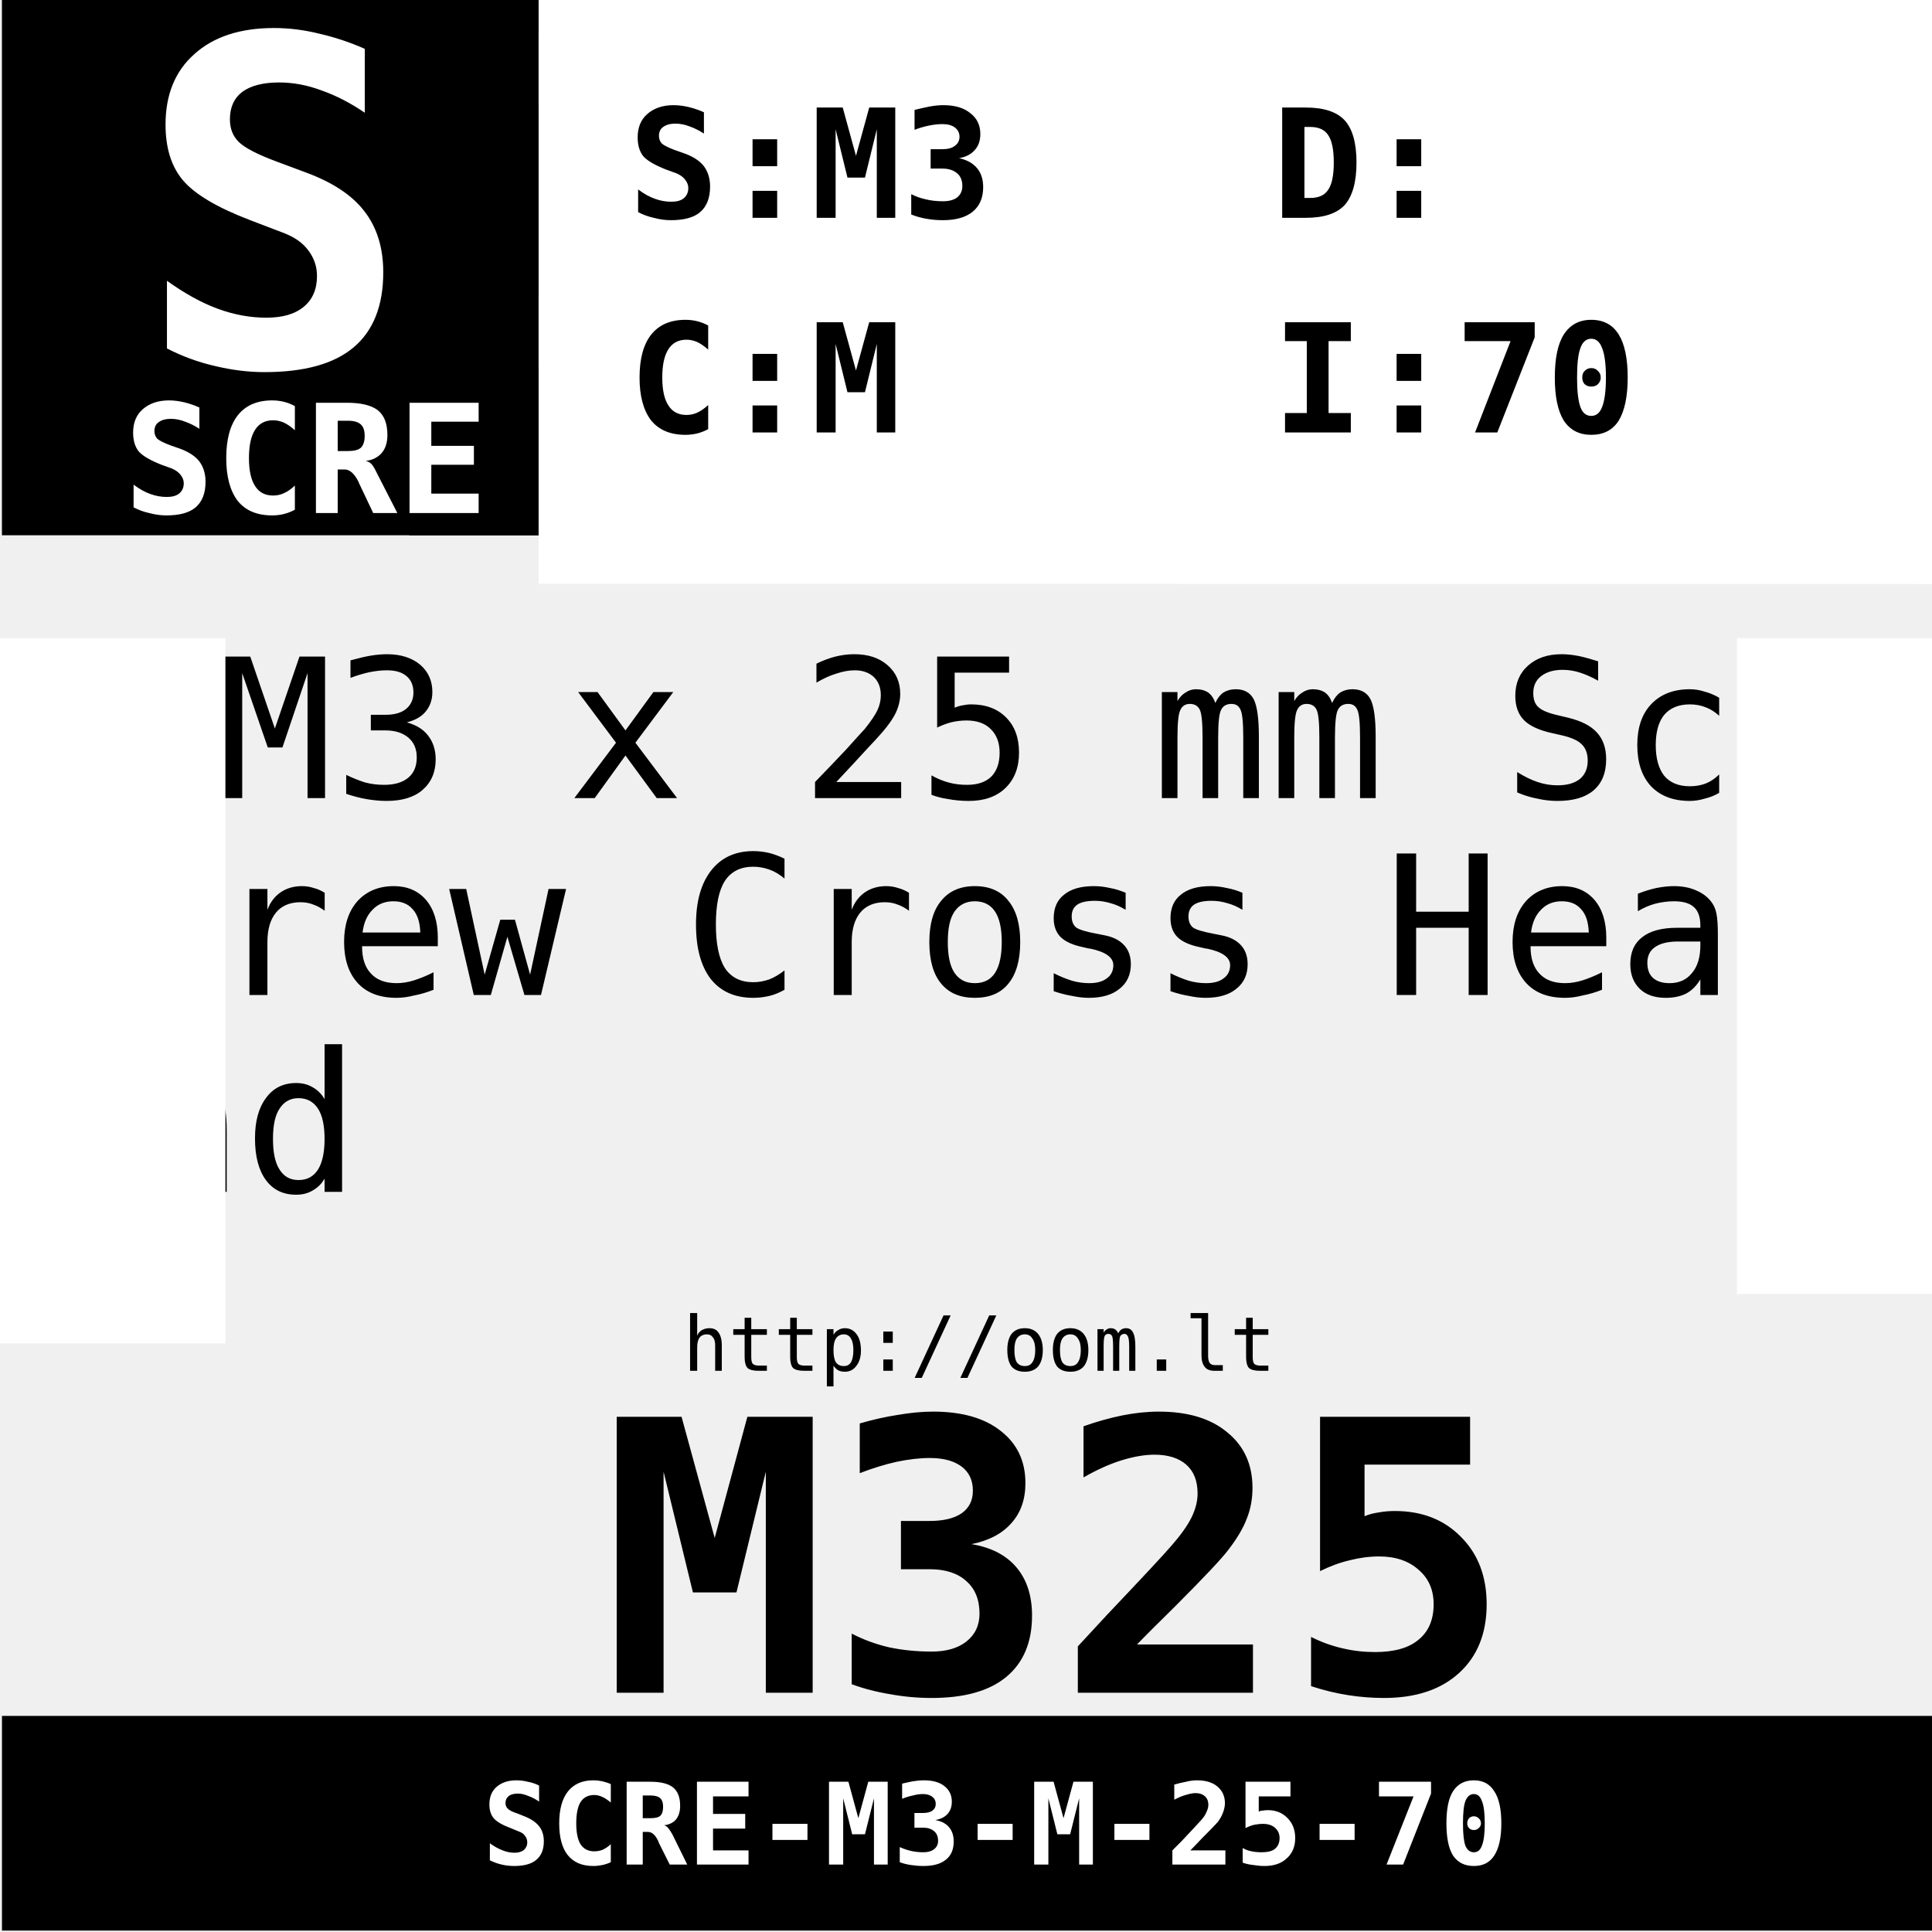
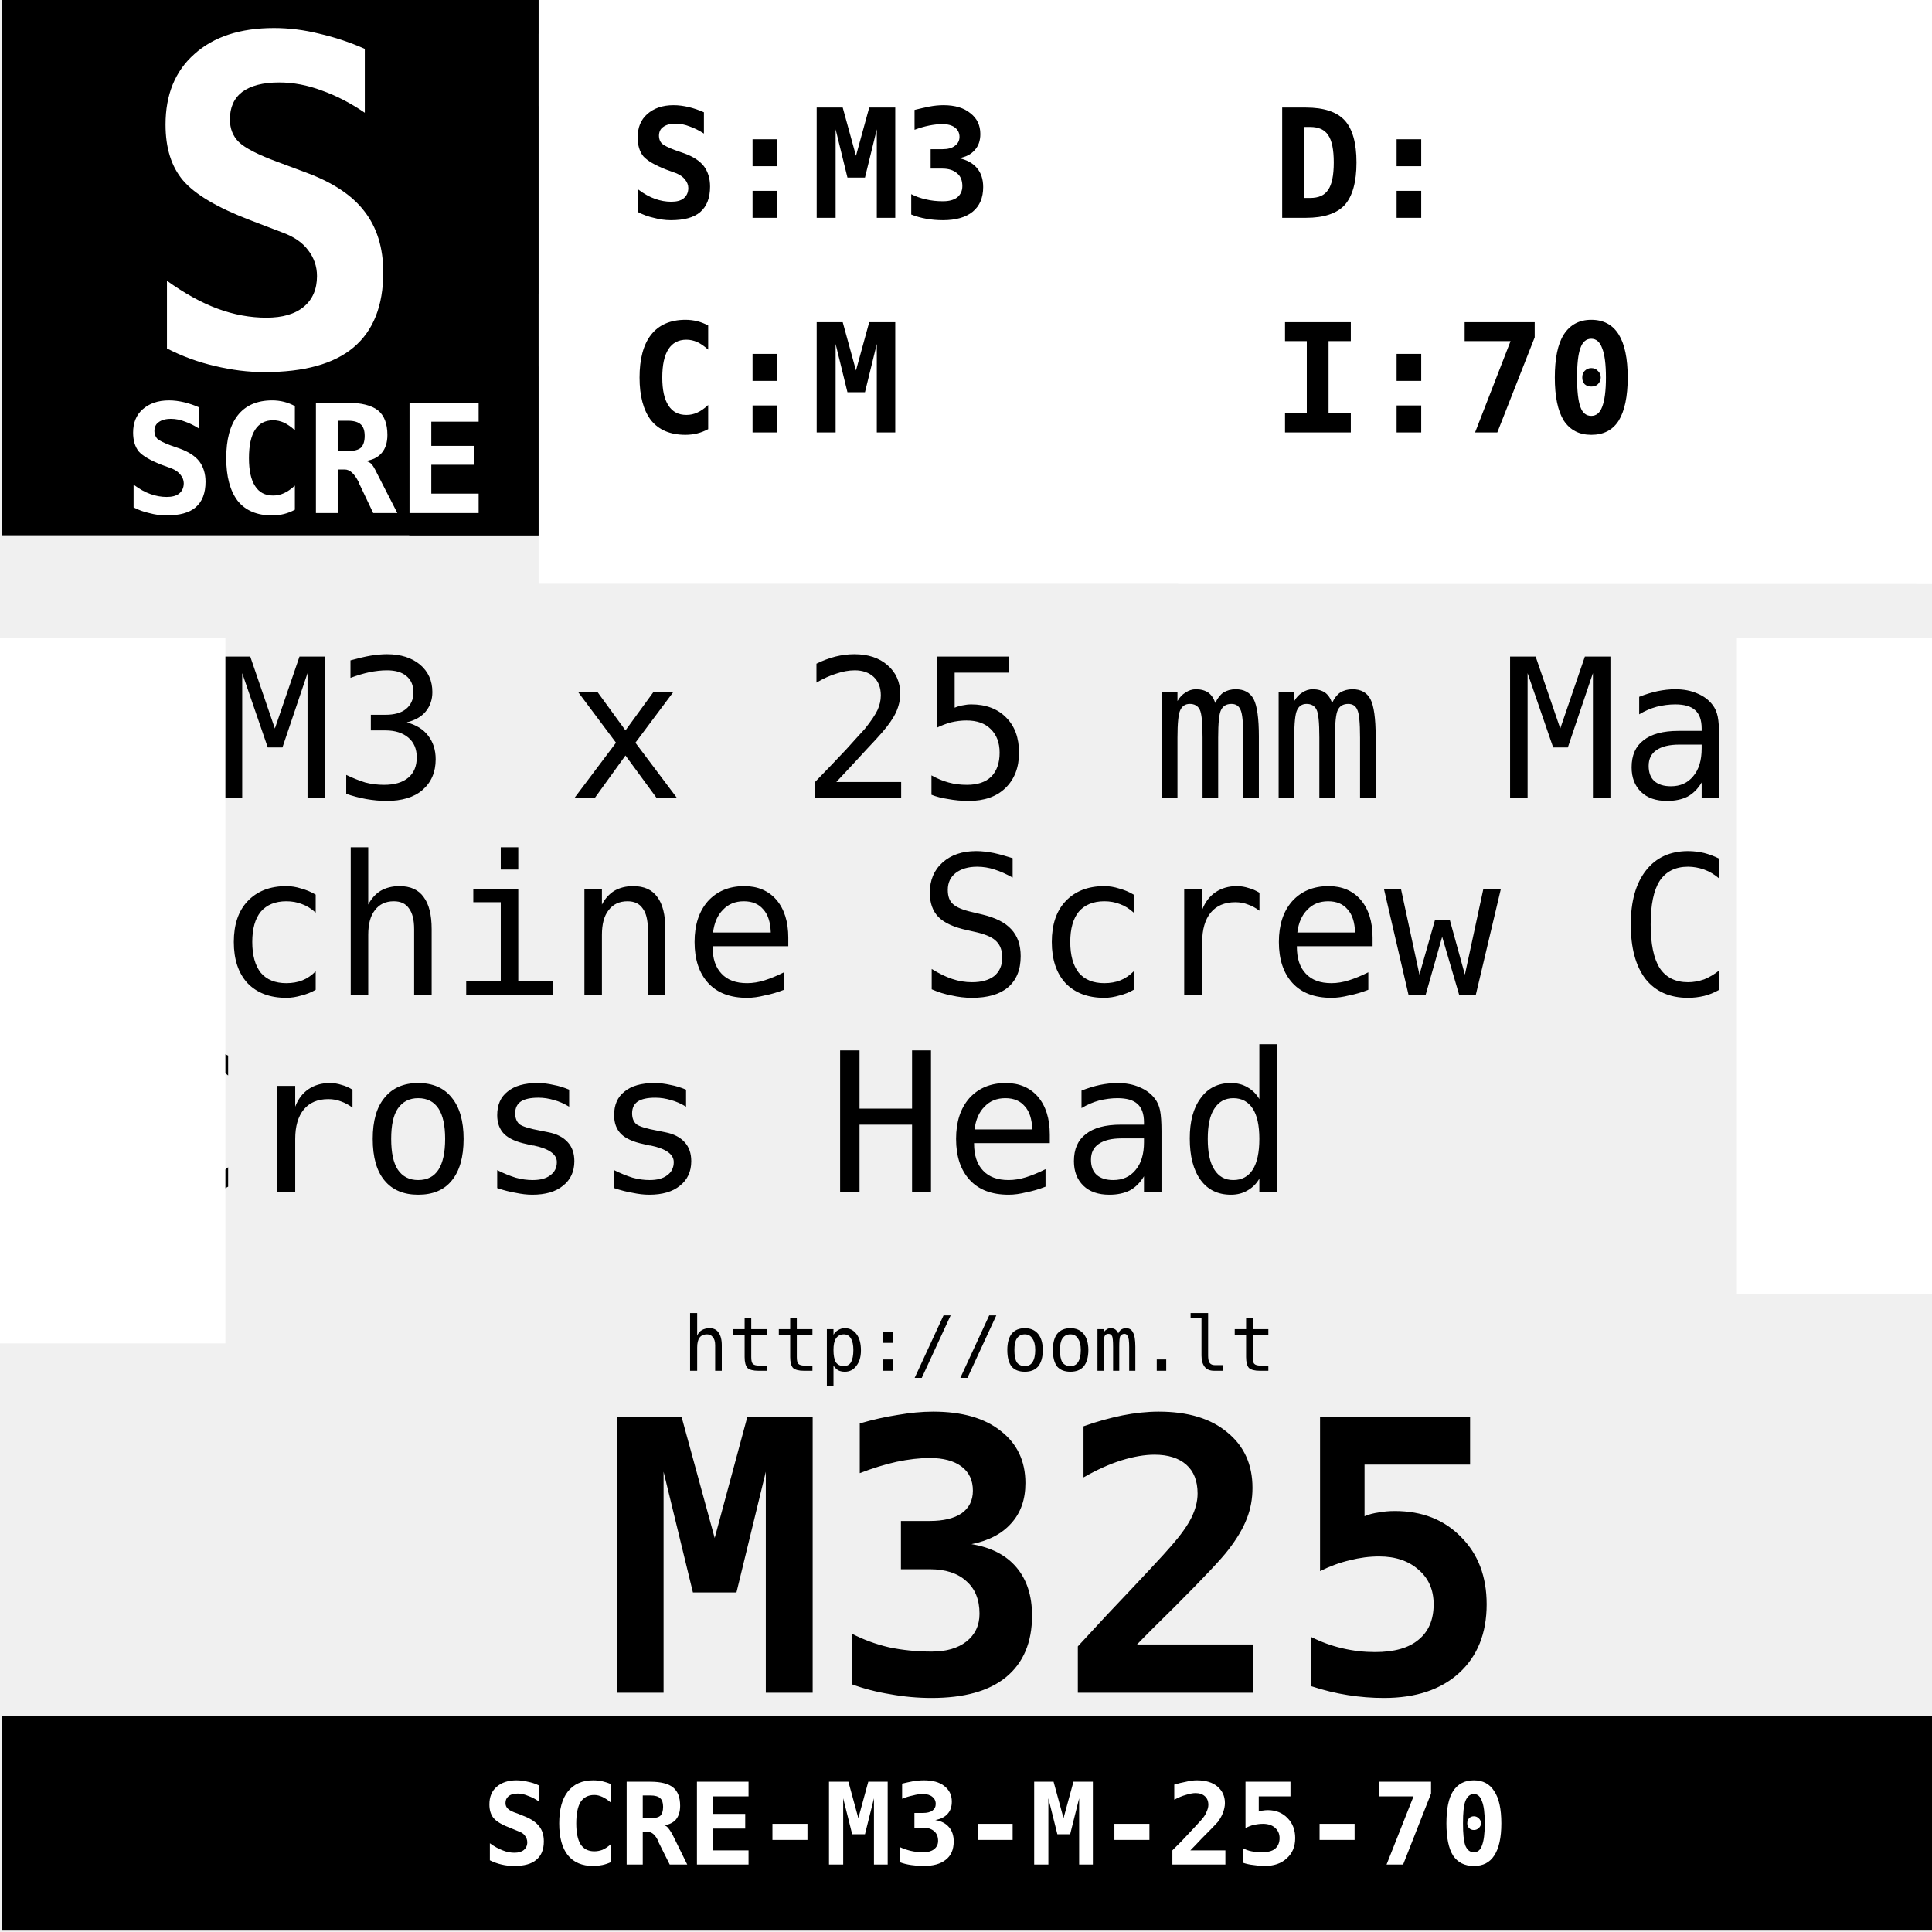
<svg xmlns="http://www.w3.org/2000/svg" xmlns:xlink="http://www.w3.org/1999/xlink" width="63.78" height="63.78" id="svg2" version="1.1">
  <defs id="defs4" />
  <g id="layer1" transform="translate(0,-988.5827)">
    <text id="text2995" x="34.878" y="1044.464" style="font-size:15px;text-align:center;text-anchor:middle">
      <tspan style="font-size:12.5px;font-variant:normal;font-weight:bold;text-align:center;writing-mode:lr-tb;text-anchor:middle;fill:#000000;fill-opacity:1;fill-rule:nonzero;stroke:none;font-family:DejaVu Sans Mono;-inkscape-font-specification:DejaVuSansMono Bold" x="34.878" id="tspan2997" y="1044.464">M325</tspan>
    </text>
    <text id="text2999" x="7.152" y="1014.932" style="font-size:15px">
-       <tspan style="font-size:6.407px;font-variant:normal;font-weight:normal;writing-mode:lr-tb;fill:#000000;fill-opacity:1;fill-rule:nonzero;stroke:none;font-family:DejaVu Sans Mono;-inkscape-font-specification:DejaVuSansMono" x="7.152" y="1014.932" id="tspan3001">M3 x 25 mm Screw Cross Head</tspan>
+       <tspan style="font-size:6.407px;font-variant:normal;font-weight:normal;writing-mode:lr-tb;fill:#000000;fill-opacity:1;fill-rule:nonzero;stroke:none;font-family:DejaVu Sans Mono;-inkscape-font-specification:DejaVuSansMono" x="7.152" y="1014.932" id="tspan3001">M3 x 25 mm Machine Screw Cross Head</tspan>
    </text>
    <text id="text3003" x="-43.036" y="1021.43" style="font-size:15px">
-       <tspan style="font-size:6.407px;font-variant:normal;font-weight:normal;writing-mode:lr-tb;fill:#000000;fill-opacity:1;fill-rule:nonzero;stroke:none;font-family:DejaVu Sans Mono;-inkscape-font-specification:DejaVuSansMono" x="-43.036" id="tspan3005" y="1021.43">M3 x 25 mm Screw Cross Head</tspan>
+       <tspan style="font-size:6.407px;font-variant:normal;font-weight:normal;writing-mode:lr-tb;fill:#000000;fill-opacity:1;fill-rule:nonzero;stroke:none;font-family:DejaVu Sans Mono;-inkscape-font-specification:DejaVuSansMono" x="-43.036" id="tspan3005" y="1021.43">M3 x 25 mm Machine Screw Cross Head</tspan>
    </text>
    <text id="text3007" x="-92.266" y="1027.928" style="font-size:15px">
-       <tspan style="font-size:6.407px;font-variant:normal;font-weight:normal;writing-mode:lr-tb;fill:#000000;fill-opacity:1;fill-rule:nonzero;stroke:none;font-family:DejaVu Sans Mono;-inkscape-font-specification:DejaVuSansMono" x="-92.266" id="tspan3009" y="1027.928">M3 x 25 mm Screw Cross Head</tspan>
+       <tspan style="font-size:6.407px;font-variant:normal;font-weight:normal;writing-mode:lr-tb;fill:#000000;fill-opacity:1;fill-rule:nonzero;stroke:none;font-family:DejaVu Sans Mono;-inkscape-font-specification:DejaVuSansMono" x="-92.266" id="tspan3009" y="1027.928">M3 x 25 mm Machine Screw Cross Head</tspan>
    </text>
    <path d="m 0.064,988.537 17.716,0 0,17.716 -17.716,0 0,-17.716 z" style="fill:#000000;fill-opacity:1;fill-rule:evenodd;stroke:none" id="path3011" />
    <text id="text3013" x="4.528" y="1000.648" style="font-size:15px">
      <tspan style="font-size:15px;font-variant:normal;font-weight:bold;writing-mode:lr-tb;fill:#ffffff;fill-opacity:1;fill-rule:nonzero;stroke:none;font-family:DejaVu Sans Mono;-inkscape-font-specification:DejaVuSansMono Bold" x="4.528" y="1000.648" id="tspan3015">SCRE</tspan>
    </text>
    <path id="path3104" style="fill:#000000;fill-opacity:1;fill-rule:evenodd;stroke:none" d="m 13.51,988.537 4.271,0 0,17.716 -4.271,0 z" />
    <text id="text3017" x="10.102" y="1005.519" style="font-size:15px;text-align:center;text-anchor:middle;fill:#ffffff">
      <tspan style="font-size:5px;font-variant:normal;font-weight:bold;text-align:center;writing-mode:lr-tb;text-anchor:middle;fill:#ffffff;fill-opacity:1;fill-rule:nonzero;stroke:none;font-family:DejaVu Sans Mono;-inkscape-font-specification:DejaVuSansMono Bold" x="10.102" id="tspan3019" y="1005.519">SCRE</tspan>
    </text>
    <path d="m 17.781,988.537 48.149,0 0,19.318 -48.149,0 z" style="fill:#ffffff;fill-opacity:1;fill-rule:evenodd;stroke:none" id="path3021" />
    <text id="text3037" x="20.739" y="1002.862" style="font-size:15px">
      <tspan style="font-size:5px;font-variant:normal;font-weight:bold;writing-mode:lr-tb;fill:#000000;fill-opacity:1;fill-rule:nonzero;stroke:none;font-family:DejaVu Sans Mono;-inkscape-font-specification:DejaVuSansMono Bold" x="20.739 23.749" y="1002.862" id="tspan3039">C:M</tspan>
    </text>
    <text id="text3023" x="22.546" y="1033.834" style="font-size:15px">
      <tspan style="font-size:2.5px;font-variant:normal;font-weight:normal;writing-mode:lr-tb;fill:#000000;fill-opacity:1;fill-rule:nonzero;stroke:none;font-family:DejaVu Sans Mono;-inkscape-font-specification:DejaVuSansMono" x="22.546 24.051 25.556 27.061 28.566 30.071 31.576 33.081 34.586 36.091 37.596 39.101 40.606" y="1033.834" id="tspan3025">http://oom.lt</tspan>
    </text>
    <path d="m 0.065,1045.229 63.779,0 0,7.087 -63.779,0 0,-7.087 z" style="fill:#000000;fill-opacity:1;fill-rule:evenodd;stroke:none" id="path3027" />
    <text id="text3029" x="32.854" y="1050.136" style="font-size:15px">
      <tspan style="font-size:3.75px;font-variant:normal;font-weight:bold;text-align:center;writing-mode:lr-tb;text-anchor:middle;fill:#ffffff;fill-opacity:1;fill-rule:nonzero;stroke:none;font-family:DejaVu Sans Mono;-inkscape-font-specification:DejaVuSansMono Bold" x="32.854" id="tspan3031" y="1050.136">SCRE-M3-M-25-70</tspan>
    </text>
    <text id="text3033" x="20.739" y="995.776" style="font-size:15px">
      <tspan style="font-size:5px;font-variant:normal;font-weight:bold;writing-mode:lr-tb;fill:#000000;fill-opacity:1;fill-rule:nonzero;stroke:none;font-family:DejaVu Sans Mono;-inkscape-font-specification:DejaVuSansMono Bold" x="20.739 23.749" y="995.776" id="tspan3035">S:M3</tspan>
    </text>
    <use x="0" y="0" xlink:href="#path3021" id="use3108" transform="translate(21.11419,0)" width="63.78" height="63.78" />
    <text id="text3041" x="41.999" y="995.776" style="font-size:15px">
      <tspan style="font-size:5px;font-variant:normal;font-weight:bold;writing-mode:lr-tb;fill:#000000;fill-opacity:1;fill-rule:nonzero;stroke:none;font-family:DejaVu Sans Mono;-inkscape-font-specification:DejaVuSansMono Bold" x="41.999 45.009" y="995.776" id="tspan3043">D:</tspan>
    </text>
    <text id="text3045" x="41.999" y="1002.862" style="font-size:15px">
      <tspan style="font-size:5px;font-variant:normal;font-weight:bold;writing-mode:lr-tb;fill:#000000;fill-opacity:1;fill-rule:nonzero;stroke:none;font-family:DejaVu Sans Mono;-inkscape-font-specification:DejaVuSansMono Bold" x="41.999 45.009" y="1002.862" id="tspan3047">I:70</tspan>
    </text>
    <use x="0" y="0" xlink:href="#path3021" id="use3110" transform="translate(45.48047,0)" width="63.78" height="63.78" />
    <use x="0" y="0" xlink:href="#use3110" id="use3124" transform="matrix(1,0,0,1.120597,-5.921739,-98.10056)" width="63.78" height="63.78" />
    <use x="0" y="0" xlink:href="#use3124" id="use3126" transform="matrix(1,0,0,1.075373,-98.04754,-76.10067)" width="63.78" height="63.78" />
  </g>
</svg>
